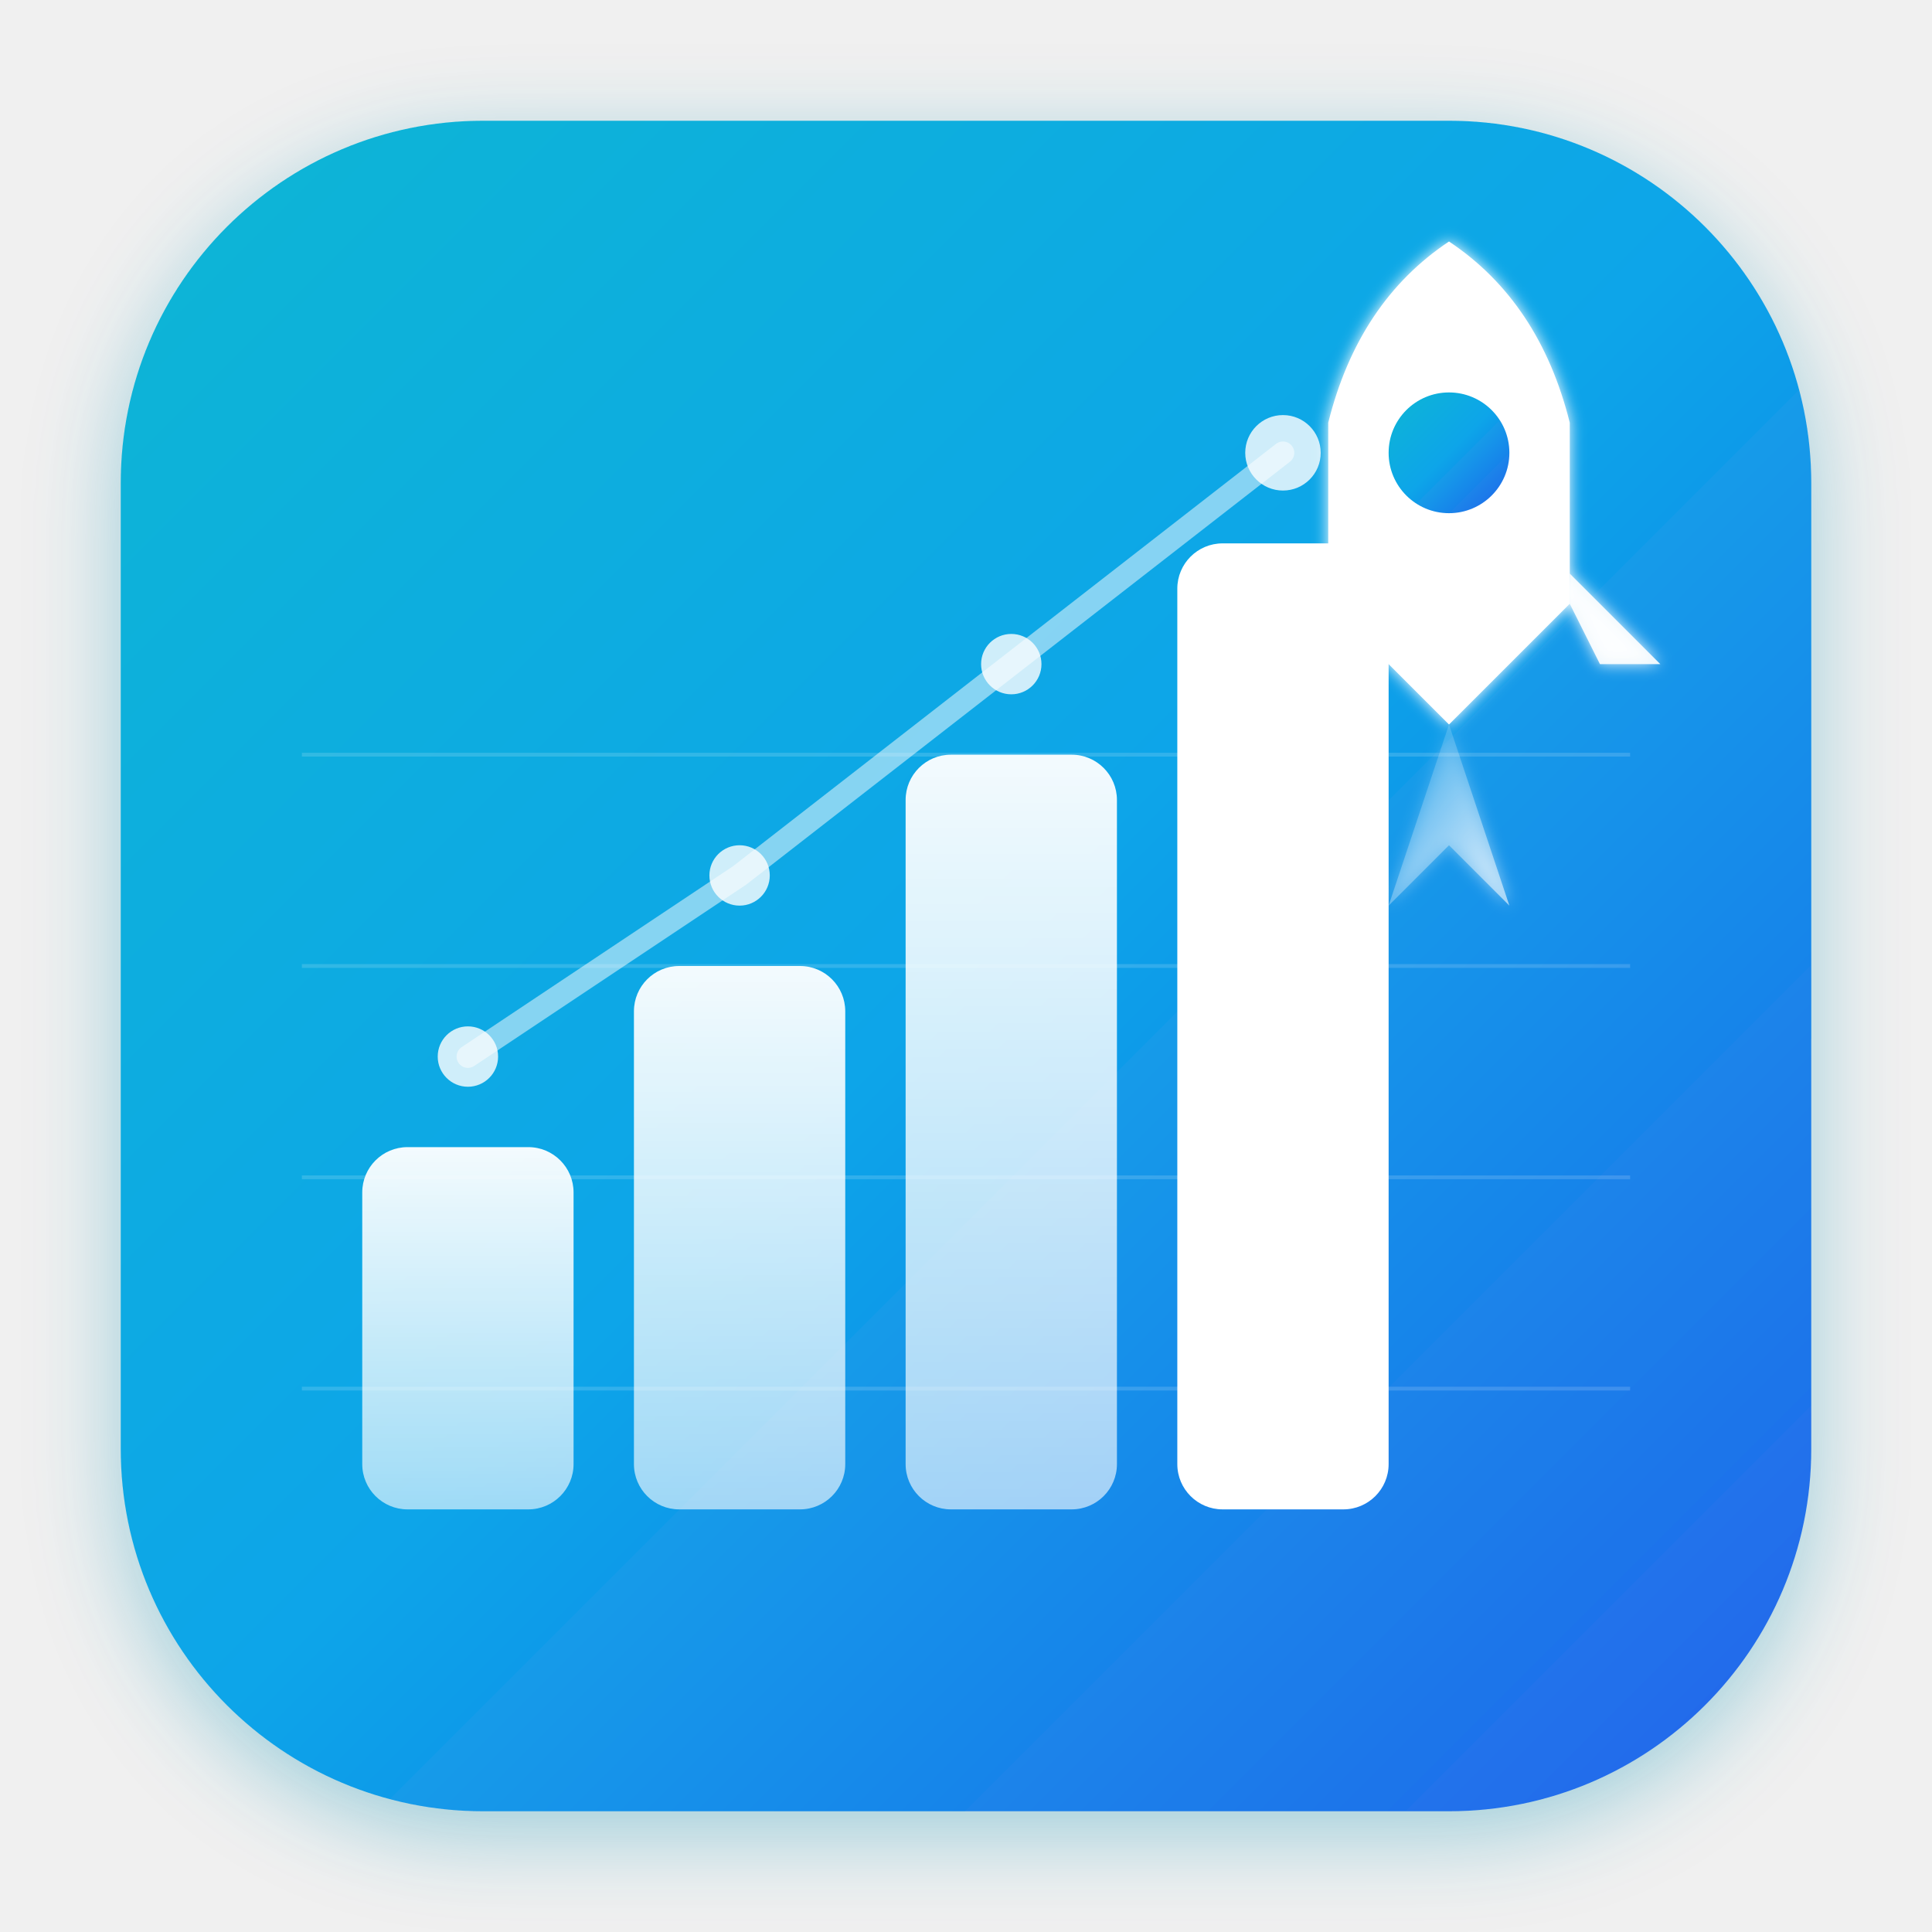
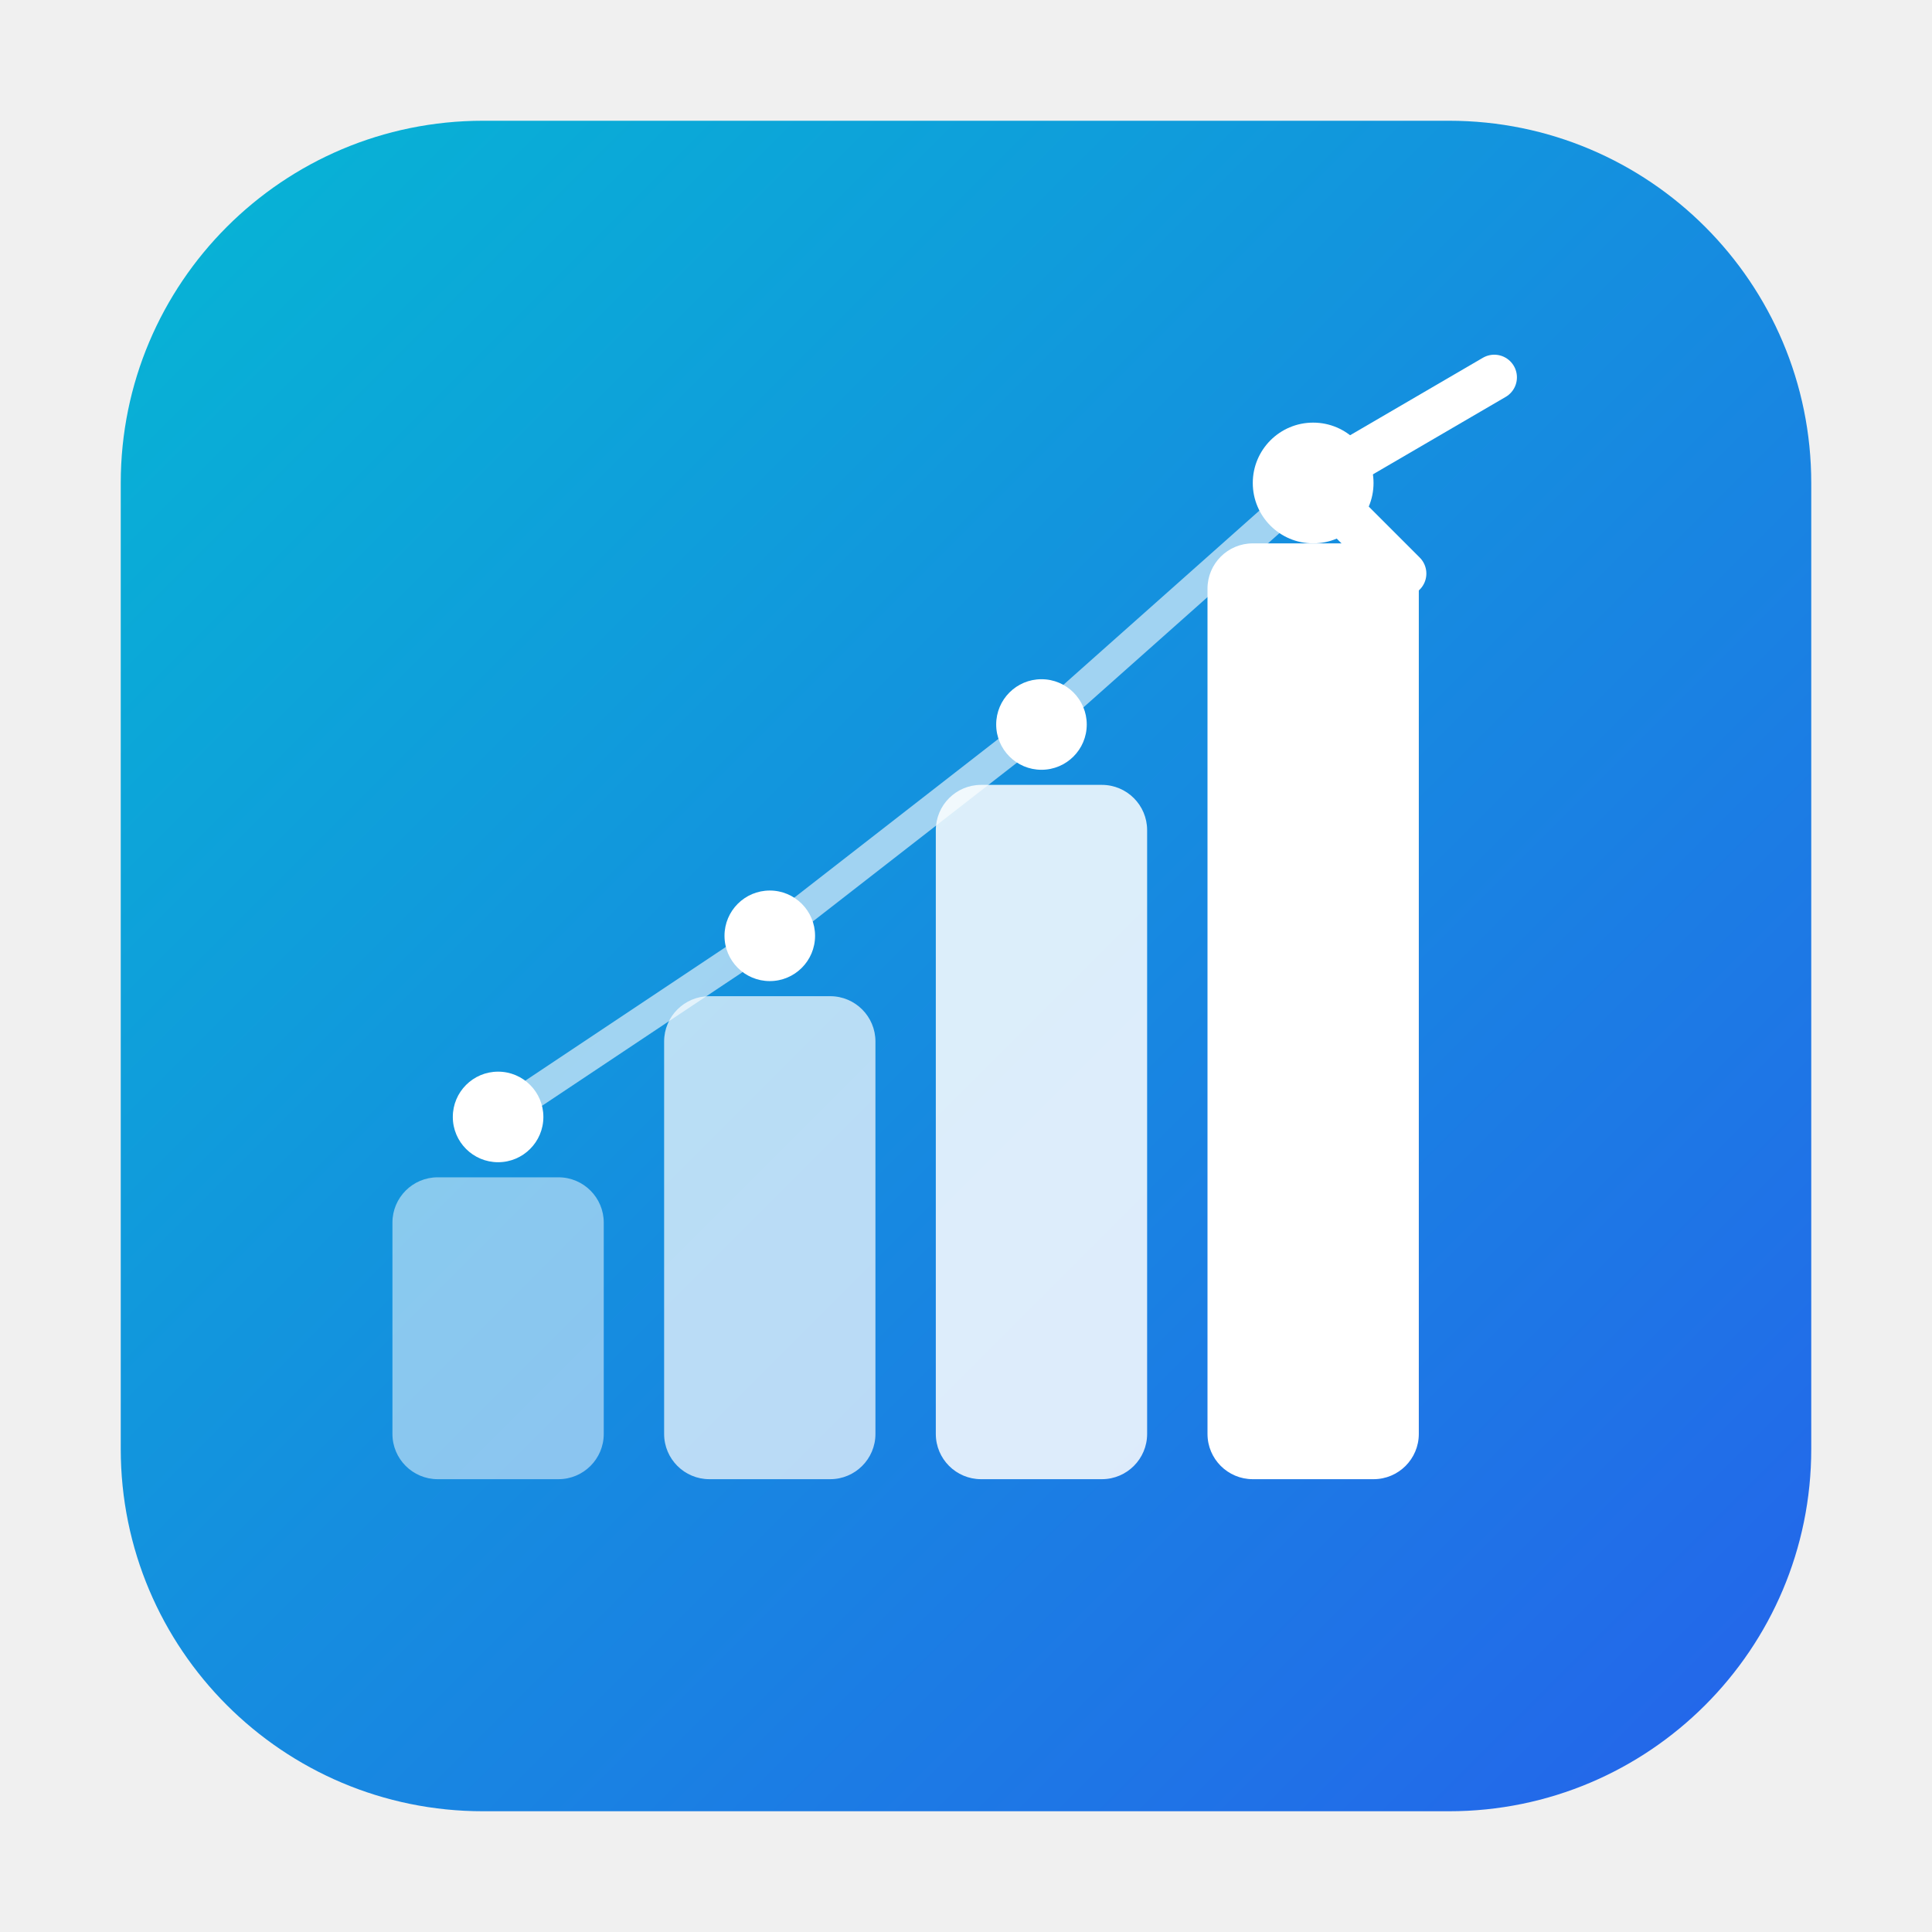
<svg xmlns="http://www.w3.org/2000/svg" viewBox="0 0 512 512">
  <defs>
    <linearGradient id="grad5" x1="0%" y1="0%" x2="100%" y2="100%">
      <stop offset="0%" style="stop-color:#06b6d4" />
-       <stop offset="50%" style="stop-color:#0ea5e9" />
      <stop offset="100%" style="stop-color:#2563eb" />
    </linearGradient>
-     <linearGradient id="barGrad" x1="0%" y1="100%" x2="0%" y2="0%">
-       <stop offset="0%" style="stop-color:#ffffff;stop-opacity:0.6" />
-       <stop offset="100%" style="stop-color:#ffffff;stop-opacity:0.95" />
-     </linearGradient>
-     <linearGradient id="trailGrad" x1="0%" y1="0%" x2="100%" y2="100%">
-       <stop offset="0%" style="stop-color:#ffffff;stop-opacity:0" />
-       <stop offset="100%" style="stop-color:#ffffff;stop-opacity:0.6" />
-     </linearGradient>
-     <filter id="shadow5" x="-20%" y="-20%" width="140%" height="140%">
-       <feDropShadow dx="0" dy="6" stdDeviation="12" flood-color="#0891b2" flood-opacity="0.35" />
-     </filter>
-     <filter id="glow5">
-       <feGaussianBlur stdDeviation="2" result="glow" />
-       <feMerge>
-         <feMergeNode in="glow" />
-         <feMergeNode in="SourceGraphic" />
-       </feMerge>
-     </filter>
  </defs>
-   <rect x="32" y="32" width="448" height="448" rx="96" fill="url(#grad5)" filter="url(#shadow5)" />
-   <g fill="url(#barGrad)">
-     <rect x="96" y="304" width="56" height="96" rx="12" />
-     <rect x="168" y="256" width="56" height="144" rx="12" />
-     <rect x="240" y="200" width="56" height="200" rx="12" />
-     <rect x="312" y="144" width="56" height="256" rx="12" fill="white" />
-   </g>
-   <path d="M124 280 L196 232 L268 176 L340 120" fill="none" stroke="white" stroke-width="6" stroke-linecap="round" stroke-linejoin="round" opacity="0.5" />
-   <g filter="url(#glow5)">
-     <path d="M384 64              Q408 80, 416 112              L416 160              L384 192              L352 160              L352 112              Q360 80, 384 64 Z" fill="white" />
-     <circle cx="384" cy="120" r="16" fill="url(#grad5)" />
-     <path d="M352 152 L328 176 L344 176 L352 160 Z" fill="white" opacity="0.9" />
-     <path d="M416 152 L440 176 L424 176 L416 160 Z" fill="white" opacity="0.9" />
-     <path d="M384 192 L368 240 L384 224 L400 240 Z" fill="url(#trailGrad)" />
-   </g>
-   <g fill="white" opacity="0.8">
-     <circle cx="124" cy="280" r="8" />
-     <circle cx="196" cy="232" r="8" />
-     <circle cx="268" cy="176" r="8" />
-     <circle cx="340" cy="120" r="10" />
-   </g>
-   <g stroke="white" stroke-width="1" opacity="0.15">
-     <line x1="80" y1="200" x2="432" y2="200" />
-     <line x1="80" y1="256" x2="432" y2="256" />
-     <line x1="80" y1="312" x2="432" y2="312" />
-     <line x1="80" y1="368" x2="432" y2="368" />
-   </g>
+   <rect x="32" y="32" width="448" height="448" rx="96" fill="url(#grad5)" />
+   <rect x="104" y="312" width="56" height="80" rx="12" fill="white" opacity="0.5" />
+   <rect x="176" y="264" width="56" height="128" rx="12" fill="white" opacity="0.7" />
+   <rect x="248" y="208" width="56" height="184" rx="12" fill="white" opacity="0.85" />
+   <rect x="320" y="144" width="56" height="248" rx="12" fill="white" />
+   <path d="M132 296 L204 248 L276 192 L348 128" fill="none" stroke="white" stroke-width="8" stroke-linecap="round" stroke-linejoin="round" opacity="0.6" />
+   <circle cx="132" cy="296" r="12" fill="white" />
+   <circle cx="204" cy="248" r="12" fill="white" />
+   <circle cx="276" cy="192" r="12" fill="white" />
+   <circle cx="348" cy="128" r="16" fill="white" />
+   <path d="M396 100 L348 128 L372 152" fill="none" stroke="white" stroke-width="12" stroke-linecap="round" stroke-linejoin="round" />
</svg>
